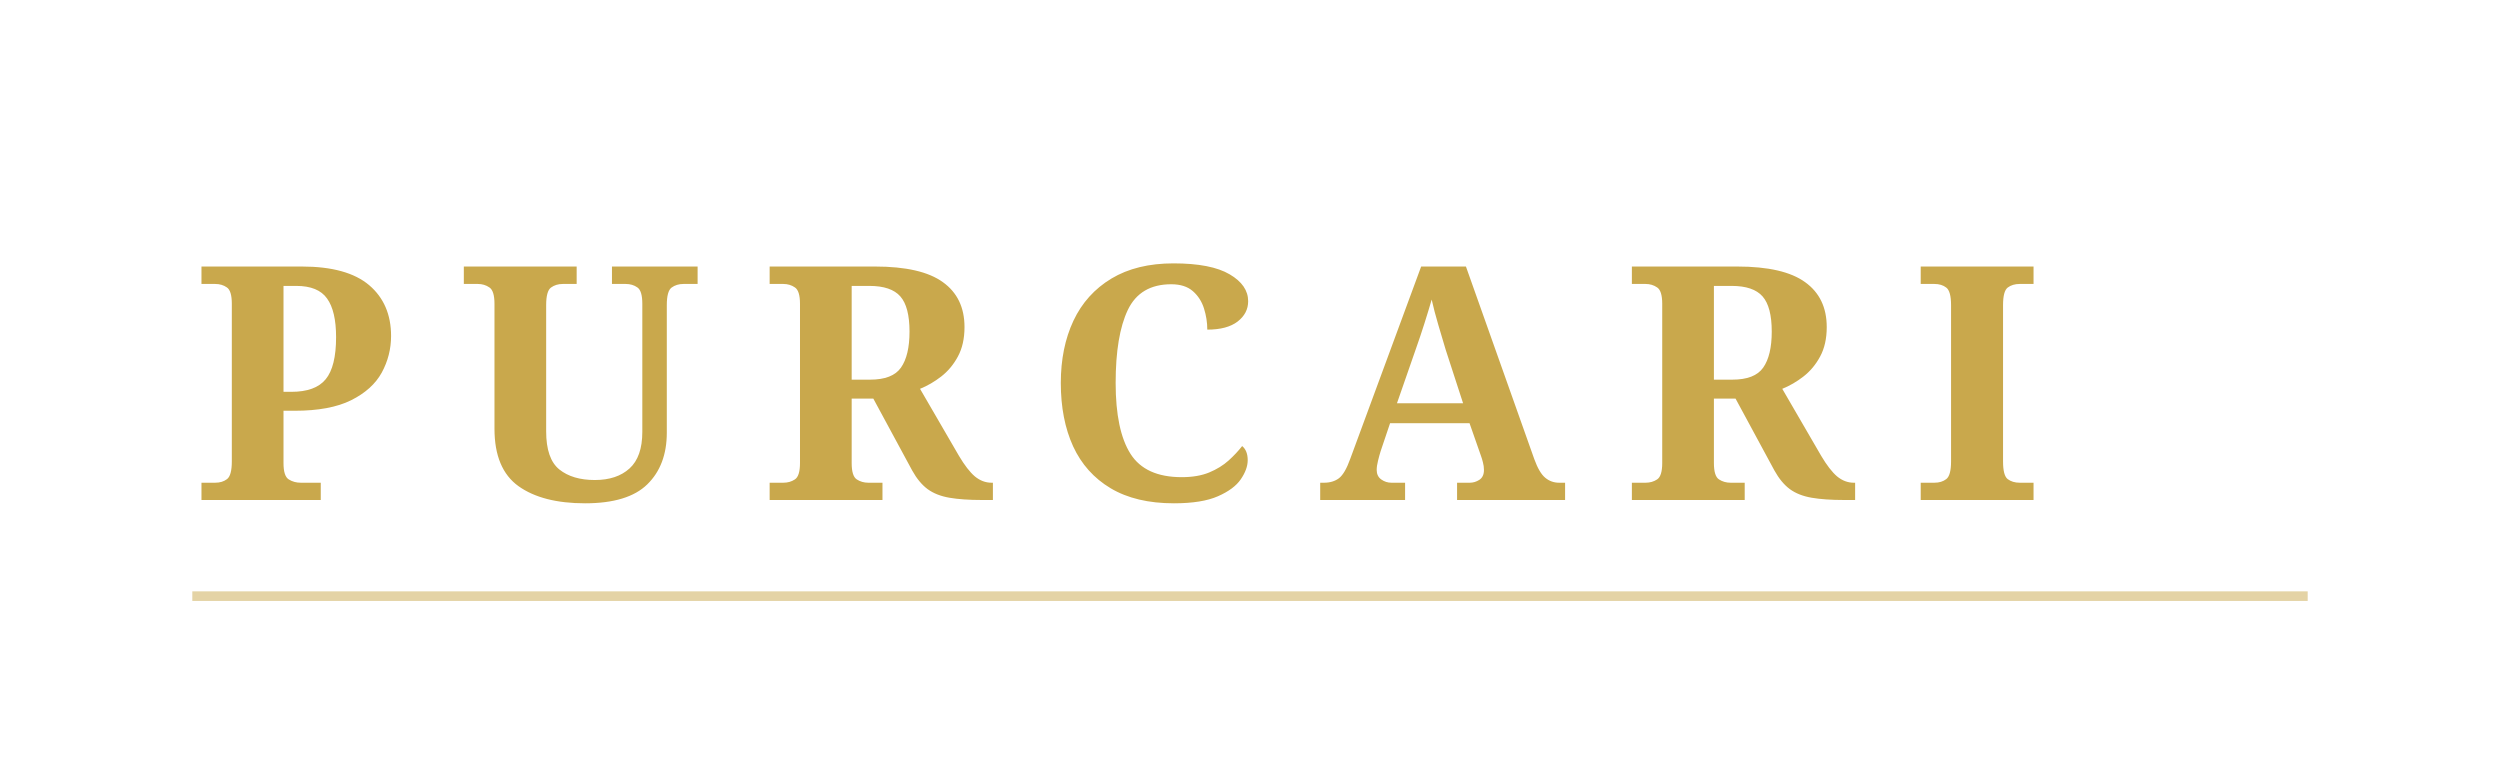
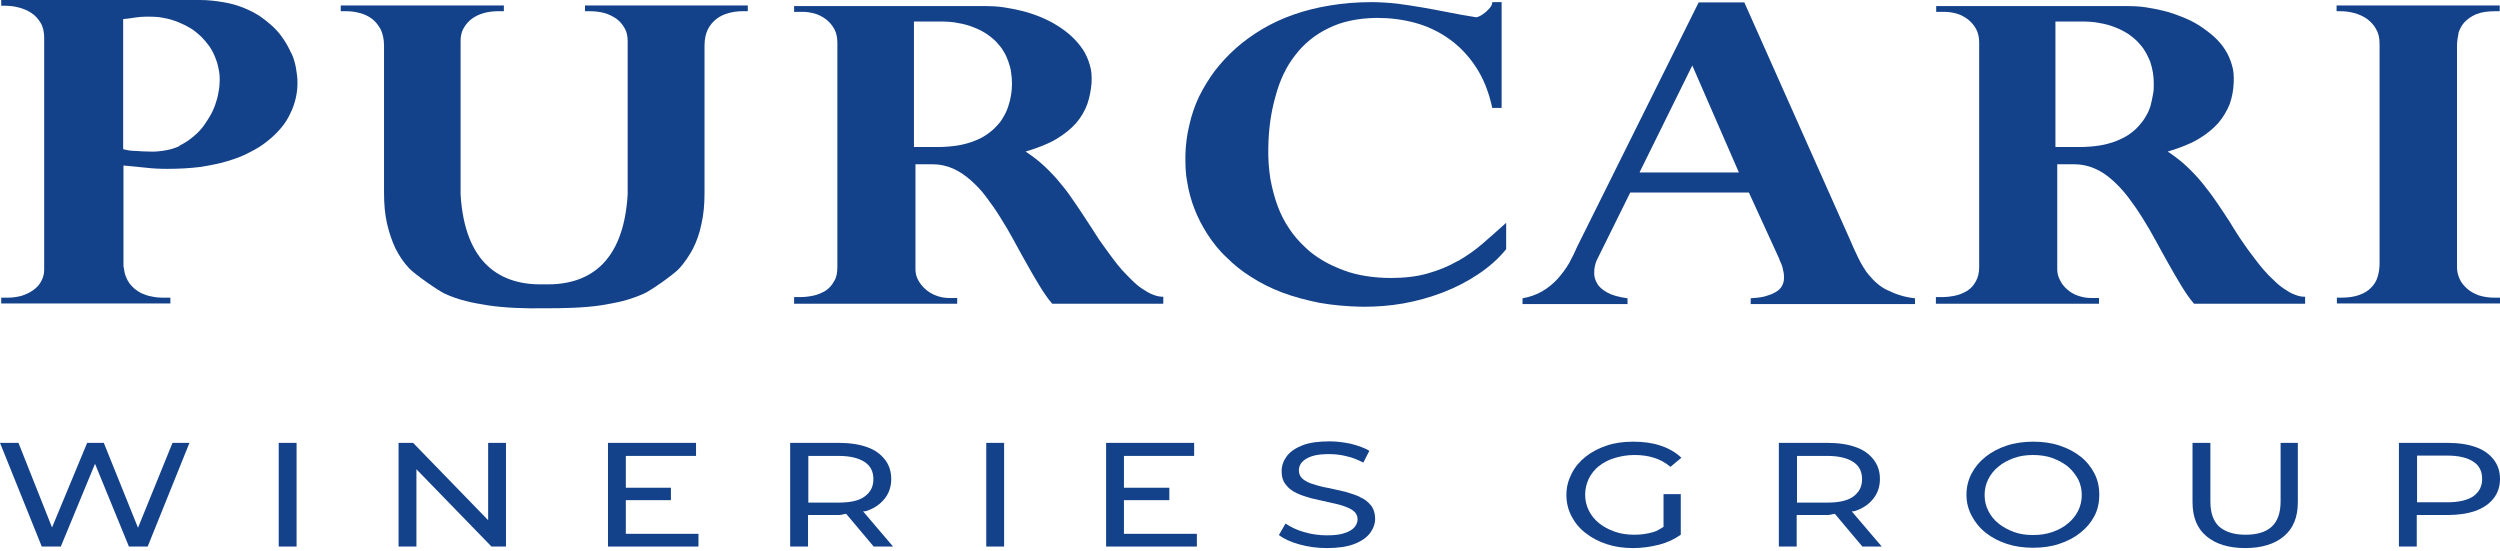
- <svg xmlns="http://www.w3.org/2000/svg" viewBox="0 0 260 80">
-   <text x="20" y="52" font-family="Playfair Display,Georgia,serif" font-size="34" font-weight="700" letter-spacing="6" fill="#C9A84C">PURCARI</text>
-   <line x1="20" y1="62" x2="240" y2="62" stroke="#C9A84C" stroke-width="1" opacity="0.5" />
+ <svg xmlns="http://www.w3.org/2000/svg" width="109" height="24" viewBox="0 0 109 24" fill="none">
+   <path d="M25.479 0.489H25.716C25.941 0.489 26.152 0.515 26.35 0.568C26.548 0.621 26.719 0.714 26.878 0.819C27.023 0.925 27.142 1.071 27.234 1.229C27.326 1.388 27.366 1.573 27.366 1.784V8.181C27.366 8.247 27.366 8.419 27.366 8.485C27.181 11.512 25.624 12.45 23.724 12.397C21.837 12.45 20.267 11.512 20.082 8.485C20.082 8.419 20.082 8.247 20.082 8.181V1.784C20.082 1.573 20.122 1.388 20.214 1.229C20.307 1.071 20.425 0.925 20.571 0.819C20.716 0.714 20.901 0.621 21.098 0.568C21.296 0.515 21.508 0.489 21.732 0.489H21.969V0.238H14.857V0.489H15.095C15.293 0.489 15.491 0.515 15.689 0.568C15.887 0.621 16.058 0.7 16.216 0.819C16.375 0.938 16.494 1.097 16.599 1.282C16.692 1.48 16.744 1.718 16.744 1.996V8.419C16.744 8.908 16.784 9.357 16.876 9.754C16.968 10.15 17.087 10.507 17.246 10.838C17.404 11.155 17.602 11.446 17.826 11.684C18.05 11.935 19.106 12.675 19.396 12.807C19.687 12.939 19.99 13.045 20.307 13.124C20.61 13.203 20.927 13.256 21.244 13.309C22.009 13.428 22.933 13.454 23.698 13.441H23.764C24.529 13.441 25.453 13.428 26.218 13.309C26.535 13.256 26.838 13.203 27.155 13.124C27.458 13.045 27.762 12.939 28.065 12.807C28.369 12.675 29.424 11.935 29.635 11.684C29.86 11.432 30.044 11.155 30.216 10.838C30.374 10.52 30.506 10.164 30.585 9.754C30.678 9.357 30.717 8.908 30.717 8.419V1.996C30.717 1.705 30.77 1.467 30.862 1.282C30.955 1.097 31.087 0.938 31.245 0.819C31.403 0.7 31.575 0.621 31.773 0.568C31.971 0.515 32.169 0.489 32.367 0.489H32.604V0.238H25.505V0.489H25.479Z" fill="#14428A" />
+   <path d="M99.592 12.595C99.434 12.49 99.289 12.371 99.144 12.225C98.985 12.08 98.84 11.935 98.695 11.763C98.55 11.591 98.405 11.419 98.273 11.234C98.141 11.049 97.996 10.877 97.877 10.692C97.745 10.507 97.626 10.335 97.521 10.164C97.415 9.992 97.309 9.833 97.217 9.675C97.032 9.397 96.861 9.12 96.663 8.842C96.478 8.564 96.267 8.287 96.056 8.023C95.845 7.758 95.607 7.507 95.357 7.269C95.106 7.031 94.816 6.807 94.512 6.608C95.04 6.45 95.489 6.278 95.845 6.066C96.201 5.855 96.491 5.617 96.716 5.366C96.94 5.102 97.098 4.824 97.217 4.533C97.323 4.229 97.376 3.925 97.389 3.608C97.402 3.331 97.389 3.066 97.309 2.828C97.243 2.591 97.138 2.353 97.006 2.154C96.874 1.943 96.703 1.758 96.518 1.586C96.32 1.414 96.109 1.256 95.885 1.11C95.66 0.965 95.409 0.846 95.146 0.74C94.882 0.634 94.618 0.542 94.354 0.476C94.09 0.41 93.813 0.357 93.549 0.317C93.285 0.278 93.008 0.264 92.757 0.264H84.418V0.516H84.761C84.946 0.516 85.131 0.542 85.316 0.595C85.5 0.648 85.659 0.74 85.804 0.846C85.949 0.965 86.068 1.097 86.16 1.269C86.252 1.441 86.292 1.639 86.292 1.864V11.644C86.292 11.895 86.239 12.107 86.147 12.265C86.055 12.437 85.936 12.569 85.778 12.675C85.619 12.767 85.448 12.847 85.263 12.886C85.078 12.926 84.88 12.952 84.696 12.952H84.405V13.243H91.517V12.992H91.161C90.95 12.992 90.765 12.952 90.58 12.886C90.396 12.82 90.25 12.728 90.118 12.609C89.987 12.49 89.881 12.358 89.815 12.212C89.736 12.067 89.696 11.908 89.696 11.736V7.163H90.462C90.765 7.163 91.055 7.23 91.332 7.349C91.609 7.467 91.86 7.639 92.098 7.851C92.335 8.062 92.559 8.3 92.784 8.591C92.995 8.868 93.206 9.172 93.404 9.49C93.602 9.807 93.8 10.137 93.984 10.481C94.169 10.825 94.354 11.155 94.539 11.485C94.723 11.816 94.908 12.133 95.093 12.437C95.278 12.741 95.462 13.018 95.66 13.243H100.503V12.939C100.357 12.939 100.212 12.913 100.054 12.847C99.896 12.794 99.751 12.701 99.592 12.595ZM90.673 6.41H89.617V0.938H90.739C91.029 0.938 91.306 0.952 91.543 1.005C91.794 1.044 92.019 1.11 92.216 1.19C92.427 1.269 92.599 1.361 92.771 1.467C92.929 1.573 93.074 1.692 93.206 1.824C93.325 1.956 93.444 2.088 93.523 2.234C93.615 2.379 93.681 2.538 93.747 2.683C93.8 2.842 93.839 3 93.866 3.159C93.892 3.317 93.905 3.476 93.905 3.648C93.905 3.806 93.905 3.978 93.866 4.137C93.839 4.295 93.8 4.467 93.76 4.626C93.707 4.784 93.641 4.943 93.549 5.088C93.457 5.247 93.351 5.379 93.232 5.511C93.114 5.644 92.969 5.763 92.797 5.881C92.639 5.987 92.441 6.08 92.243 6.159C92.032 6.238 91.794 6.304 91.543 6.344C91.28 6.384 90.989 6.41 90.673 6.41Z" fill="#14428A" />
+   <path d="M63.531 11.393C63.149 11.617 62.713 11.789 62.251 11.921C61.79 12.054 61.249 12.12 60.642 12.12C60.285 12.12 59.929 12.093 59.586 12.04C59.243 11.988 58.913 11.908 58.596 11.789C58.28 11.67 57.976 11.538 57.686 11.366C57.396 11.194 57.119 10.996 56.881 10.758C56.631 10.52 56.406 10.269 56.208 9.965C56.01 9.675 55.839 9.344 55.707 8.987C55.575 8.63 55.469 8.234 55.39 7.811C55.324 7.388 55.285 6.926 55.298 6.436C55.311 5.617 55.417 4.877 55.615 4.19C55.799 3.502 56.076 2.908 56.472 2.405C56.855 1.903 57.343 1.507 57.924 1.229C58.504 0.938 59.203 0.793 60.022 0.78C60.589 0.78 61.143 0.846 61.684 0.991C62.225 1.137 62.726 1.375 63.175 1.692C63.624 2.009 64.019 2.419 64.349 2.921C64.679 3.423 64.917 4.018 65.062 4.705H65.471V0.093H65.062C65.062 0.172 65.035 0.251 64.969 0.33C64.903 0.41 64.838 0.476 64.758 0.542C64.679 0.608 64.6 0.661 64.521 0.7C64.442 0.74 64.389 0.753 64.362 0.753C63.953 0.687 63.558 0.621 63.175 0.542C62.792 0.463 62.41 0.397 62.04 0.33C61.671 0.264 61.301 0.211 60.919 0.159C60.549 0.119 60.167 0.093 59.784 0.093C59.151 0.093 58.557 0.145 57.99 0.238C57.422 0.33 56.895 0.463 56.406 0.634C55.918 0.806 55.456 1.018 55.034 1.269C54.612 1.52 54.229 1.797 53.886 2.101C53.543 2.405 53.24 2.736 52.962 3.093C52.699 3.45 52.474 3.82 52.276 4.216C52.092 4.613 51.947 5.022 51.854 5.458C51.749 5.881 51.696 6.318 51.683 6.767C51.683 7.163 51.683 7.547 51.762 7.943C51.828 8.34 51.933 8.736 52.078 9.106C52.224 9.49 52.422 9.86 52.646 10.216C52.883 10.573 53.147 10.917 53.477 11.221C53.794 11.538 54.15 11.829 54.559 12.08C54.968 12.344 55.417 12.569 55.905 12.754C56.393 12.939 56.947 13.085 57.528 13.203C58.121 13.309 58.755 13.362 59.428 13.375C60.008 13.375 60.589 13.336 61.183 13.23C61.776 13.124 62.344 12.966 62.898 12.754C63.452 12.543 63.967 12.278 64.442 11.961C64.917 11.644 65.326 11.287 65.669 10.864V9.714C65.326 10.018 64.996 10.322 64.653 10.613C64.323 10.904 63.953 11.155 63.571 11.38L63.531 11.393Z" fill="#14428A" />
+   <path d="M12.706 2.339C12.614 2.128 12.508 1.93 12.376 1.731C12.245 1.533 12.099 1.348 11.915 1.176C11.73 1.004 11.532 0.846 11.321 0.7C11.097 0.555 10.859 0.436 10.595 0.33C10.331 0.225 10.041 0.145 9.724 0.093C9.408 0.04 9.078 0 8.722 0H0.053V0.251H0.237C0.435 0.251 0.633 0.278 0.831 0.33C1.029 0.383 1.214 0.463 1.372 0.568C1.531 0.674 1.662 0.819 1.768 0.991C1.874 1.163 1.926 1.388 1.926 1.639V11.75C1.926 11.935 1.887 12.106 1.794 12.265C1.715 12.424 1.596 12.543 1.451 12.648C1.306 12.754 1.135 12.833 0.937 12.899C0.739 12.952 0.528 12.979 0.303 12.979H0.053V13.23H7.428V12.979H7.165C6.953 12.979 6.769 12.966 6.61 12.926C6.452 12.899 6.307 12.847 6.188 12.794C6.069 12.741 5.964 12.662 5.872 12.595C5.779 12.516 5.713 12.437 5.647 12.357C5.581 12.265 5.542 12.186 5.502 12.093C5.462 12.001 5.436 11.921 5.423 11.829C5.41 11.75 5.397 11.67 5.383 11.591C5.383 11.512 5.383 11.459 5.383 11.406V7.216C5.7 7.243 6.017 7.282 6.333 7.309C6.65 7.348 6.967 7.362 7.297 7.362C7.798 7.362 8.273 7.335 8.708 7.282C9.144 7.216 9.54 7.137 9.896 7.031C10.252 6.926 10.582 6.807 10.872 6.648C11.162 6.503 11.426 6.344 11.651 6.159C11.875 5.987 12.073 5.789 12.245 5.591C12.416 5.392 12.548 5.181 12.653 4.956C12.759 4.745 12.838 4.52 12.891 4.295C12.944 4.071 12.97 3.846 12.97 3.621C12.97 3.397 12.944 3.185 12.904 2.961C12.865 2.749 12.799 2.524 12.706 2.313V2.339ZM7.851 6.357C7.653 6.45 7.455 6.516 7.217 6.555C6.993 6.595 6.756 6.622 6.505 6.608C6.32 6.608 6.135 6.595 5.937 6.582C5.74 6.582 5.555 6.555 5.37 6.503V0.833C5.542 0.819 5.713 0.793 5.872 0.767C6.043 0.74 6.215 0.727 6.373 0.727C6.637 0.727 6.901 0.727 7.125 0.78C7.362 0.819 7.574 0.886 7.772 0.965C7.969 1.044 8.154 1.137 8.326 1.242C8.497 1.348 8.642 1.48 8.774 1.599C8.906 1.731 9.025 1.877 9.131 2.022C9.236 2.181 9.315 2.326 9.381 2.498C9.447 2.657 9.5 2.828 9.526 2.987C9.566 3.146 9.579 3.317 9.579 3.476C9.579 3.648 9.566 3.833 9.526 4.018C9.5 4.203 9.447 4.388 9.381 4.573C9.315 4.758 9.236 4.93 9.131 5.102C9.025 5.273 8.919 5.445 8.787 5.604C8.656 5.762 8.51 5.895 8.339 6.027C8.181 6.159 7.996 6.265 7.811 6.357H7.851Z" fill="#14428A" />
+   <path d="M49.809 12.595C49.651 12.49 49.506 12.371 49.361 12.225C49.216 12.08 49.071 11.935 48.912 11.763C48.767 11.591 48.622 11.419 48.49 11.234C48.358 11.049 48.226 10.877 48.094 10.692C47.962 10.507 47.843 10.335 47.738 10.164C47.632 9.992 47.527 9.833 47.421 9.675C47.236 9.397 47.065 9.12 46.867 8.842C46.682 8.564 46.484 8.287 46.26 8.023C46.049 7.758 45.812 7.507 45.561 7.269C45.31 7.031 45.02 6.807 44.716 6.608C45.244 6.45 45.693 6.278 46.049 6.066C46.405 5.855 46.696 5.617 46.92 5.366C47.144 5.102 47.303 4.824 47.408 4.533C47.514 4.229 47.566 3.925 47.593 3.608C47.606 3.331 47.593 3.066 47.514 2.828C47.448 2.591 47.342 2.353 47.21 2.154C47.065 1.943 46.907 1.758 46.722 1.586C46.537 1.414 46.326 1.256 46.089 1.11C45.864 0.965 45.614 0.846 45.363 0.74C45.099 0.634 44.835 0.542 44.558 0.476C44.294 0.41 44.017 0.357 43.753 0.317C43.489 0.278 43.212 0.264 42.962 0.264H34.623V0.516H34.979C35.163 0.516 35.348 0.542 35.533 0.595C35.718 0.648 35.876 0.74 36.021 0.846C36.166 0.965 36.285 1.097 36.377 1.269C36.47 1.441 36.509 1.639 36.509 1.864V11.644C36.509 11.895 36.47 12.107 36.364 12.265C36.272 12.437 36.153 12.569 35.995 12.675C35.837 12.767 35.665 12.847 35.48 12.886C35.295 12.926 35.098 12.952 34.913 12.952H34.623V13.243H41.734V12.992H41.378C41.167 12.992 40.982 12.952 40.811 12.886C40.639 12.82 40.481 12.728 40.349 12.609C40.217 12.49 40.111 12.358 40.032 12.212C39.953 12.067 39.914 11.908 39.914 11.736V7.163H40.679C40.982 7.163 41.273 7.23 41.55 7.349C41.814 7.467 42.078 7.639 42.315 7.851C42.553 8.062 42.79 8.3 43.001 8.591C43.212 8.868 43.423 9.172 43.621 9.49C43.819 9.807 44.017 10.137 44.202 10.481C44.386 10.825 44.571 11.155 44.756 11.485C44.941 11.816 45.125 12.133 45.31 12.437C45.495 12.741 45.68 13.018 45.877 13.243H50.72V12.939C50.575 12.939 50.43 12.913 50.271 12.847C50.126 12.794 49.968 12.701 49.809 12.595ZM40.903 6.41H39.848V0.938H40.969C41.259 0.938 41.536 0.952 41.774 1.005C42.025 1.044 42.249 1.11 42.447 1.19C42.658 1.269 42.83 1.361 43.001 1.467C43.159 1.573 43.304 1.692 43.437 1.824C43.555 1.956 43.674 2.088 43.753 2.234C43.846 2.379 43.911 2.538 43.964 2.683C44.017 2.842 44.07 3 44.083 3.159C44.109 3.317 44.123 3.476 44.123 3.648C44.123 3.806 44.109 3.978 44.083 4.137C44.057 4.295 44.017 4.467 43.964 4.626C43.911 4.784 43.846 4.943 43.753 5.088C43.674 5.247 43.568 5.379 43.437 5.511C43.318 5.644 43.173 5.763 43.001 5.881C42.843 5.987 42.658 6.08 42.447 6.159C42.236 6.238 41.998 6.304 41.748 6.344C41.484 6.384 41.193 6.41 40.877 6.41H40.903Z" fill="#14428A" />
+   <path d="M82.281 12.648C82.123 12.569 81.978 12.476 81.859 12.371C81.727 12.265 81.621 12.146 81.516 12.027C81.41 11.908 81.318 11.776 81.239 11.644C81.16 11.512 81.081 11.38 81.015 11.234C80.949 11.089 80.883 10.957 80.817 10.811C80.751 10.666 80.698 10.534 80.632 10.388L76.053 0.106H74.061L68.77 10.745C68.665 10.983 68.546 11.234 68.414 11.472C68.269 11.723 68.097 11.948 67.912 12.159C67.715 12.371 67.49 12.556 67.24 12.701C66.989 12.847 66.698 12.952 66.382 13.005V13.256H70.96V13.005C70.578 12.952 70.287 12.873 70.076 12.754C69.865 12.635 69.707 12.503 69.628 12.344C69.535 12.186 69.496 12.027 69.509 11.855C69.509 11.684 69.549 11.512 69.615 11.353L71.079 8.393H76.251L77.558 11.247C77.584 11.327 77.624 11.419 77.663 11.498C77.703 11.591 77.729 11.684 77.742 11.776C77.769 11.868 77.782 11.961 77.782 12.053C77.782 12.146 77.782 12.239 77.755 12.318C77.729 12.41 77.689 12.49 77.624 12.569C77.558 12.648 77.465 12.714 77.36 12.767C77.241 12.833 77.109 12.873 76.937 12.926C76.766 12.966 76.568 12.992 76.331 13.005V13.256H83.495V13.005C83.258 12.979 83.046 12.939 82.849 12.873C82.664 12.82 82.479 12.741 82.321 12.662L82.281 12.648ZM71.488 7.507L73.784 2.855L75.816 7.52H71.501L71.488 7.507Z" fill="#14428A" />
+   <path d="M107.179 1.467C107.232 1.295 107.311 1.123 107.443 0.978C107.575 0.833 107.747 0.714 107.958 0.621C108.182 0.529 108.459 0.489 108.815 0.489H108.987V0.238H101.875V0.489H102.047C102.244 0.489 102.442 0.515 102.64 0.568C102.838 0.621 103.023 0.7 103.194 0.819C103.353 0.938 103.498 1.084 103.59 1.256C103.696 1.427 103.749 1.639 103.749 1.903V11.485C103.749 11.684 103.722 11.882 103.669 12.054C103.617 12.239 103.524 12.397 103.392 12.529C103.26 12.675 103.089 12.78 102.865 12.86C102.653 12.939 102.376 12.979 102.06 12.979H101.888V13.23H109V12.979H108.763C108.499 12.979 108.261 12.939 108.063 12.873C107.865 12.794 107.681 12.701 107.549 12.569C107.417 12.45 107.298 12.305 107.232 12.146C107.166 11.988 107.126 11.829 107.126 11.67V1.983C107.126 1.811 107.153 1.639 107.192 1.454L107.179 1.467Z" fill="#14428A" />
+   <path d="M6.017 23.01L4.526 19.309H3.8L2.269 22.997L0.805 19.309H0L1.821 23.829H2.652L4.143 20.221L5.621 23.829H6.439L8.26 19.309H7.521L6.017 23.01Z" fill="#14428A" />
+   <path d="M12.931 19.309H12.152V23.829H12.931V19.309Z" fill="#14428A" />
+   <path d="M21.283 22.68L18.011 19.309H17.377V23.829H18.156V20.459L21.428 23.829H22.061V19.309H21.283V22.68Z" fill="#14428A" />
+   <path d="M27.286 21.807H29.252V21.265H27.286V19.878H30.347V19.309H26.508V23.829H30.453V23.274H27.286V21.807Z" fill="#14428A" />
+   <path d="M49.004 21.807H50.983V21.265H49.004V19.878H52.065V19.309H48.226V23.829H52.184V23.274H49.004V21.807Z" fill="#14428A" />
+   <path d="M37.803 22.27C38.146 22.151 38.396 21.966 38.581 21.728C38.766 21.49 38.858 21.213 38.858 20.882C38.858 20.552 38.766 20.274 38.581 20.036C38.396 19.799 38.146 19.613 37.803 19.494C37.473 19.375 37.064 19.309 36.575 19.309H34.451V23.829H35.23V22.455H36.575C36.694 22.455 36.773 22.415 36.892 22.402L38.093 23.829H38.937L37.631 22.296C37.631 22.296 37.75 22.296 37.803 22.27ZM36.562 21.913H35.243V19.878H36.562C37.064 19.878 37.433 19.97 37.697 20.142C37.961 20.314 38.08 20.565 38.08 20.895C38.08 21.226 37.948 21.464 37.697 21.649C37.446 21.834 37.064 21.913 36.562 21.913Z" fill="#14428A" />
+   <path d="M43.779 19.309H43.001V23.829H43.779V19.309Z" fill="#14428A" />
+   <path d="M59.283 21.662C59.085 21.57 58.874 21.503 58.637 21.437C58.399 21.384 58.162 21.332 57.937 21.279C57.7 21.239 57.489 21.186 57.291 21.12C57.093 21.067 56.935 20.988 56.816 20.895C56.697 20.803 56.631 20.671 56.631 20.512C56.631 20.38 56.671 20.261 56.763 20.155C56.855 20.05 57.001 19.957 57.199 19.891C57.396 19.825 57.647 19.799 57.95 19.799C58.188 19.799 58.452 19.825 58.703 19.891C58.967 19.944 59.204 20.05 59.441 20.169L59.705 19.653C59.481 19.521 59.204 19.428 58.901 19.349C58.584 19.283 58.28 19.243 57.964 19.243C57.489 19.243 57.093 19.296 56.789 19.415C56.486 19.534 56.248 19.693 56.103 19.891C55.958 20.089 55.879 20.301 55.879 20.539C55.879 20.776 55.932 20.975 56.064 21.133C56.182 21.292 56.341 21.411 56.539 21.503C56.737 21.596 56.948 21.662 57.185 21.728C57.423 21.781 57.66 21.834 57.885 21.887C58.109 21.94 58.333 21.979 58.531 22.045C58.729 22.111 58.887 22.177 59.006 22.27C59.125 22.363 59.191 22.495 59.191 22.64C59.191 22.772 59.138 22.891 59.046 22.997C58.953 23.103 58.808 23.182 58.61 23.248C58.412 23.314 58.162 23.341 57.845 23.341C57.502 23.341 57.159 23.288 56.842 23.195C56.526 23.103 56.262 22.971 56.05 22.825L55.76 23.327C55.985 23.499 56.275 23.631 56.657 23.737C57.04 23.843 57.436 23.896 57.845 23.896C58.32 23.896 58.716 23.843 59.032 23.724C59.349 23.605 59.574 23.446 59.732 23.248C59.877 23.05 59.956 22.838 59.956 22.614C59.956 22.389 59.89 22.177 59.771 22.032C59.653 21.887 59.494 21.755 59.296 21.675L59.283 21.662Z" fill="#14428A" />
+   <path d="M69.707 20.327C69.905 20.169 70.129 20.05 70.393 19.97C70.657 19.891 70.947 19.838 71.264 19.838C71.58 19.838 71.857 19.878 72.108 19.957C72.372 20.036 72.609 20.169 72.834 20.354L73.309 19.957C73.058 19.719 72.755 19.547 72.398 19.428C72.042 19.309 71.646 19.257 71.211 19.257C70.775 19.257 70.393 19.309 70.05 19.428C69.694 19.547 69.39 19.706 69.126 19.917C68.862 20.129 68.664 20.367 68.519 20.658C68.374 20.948 68.295 21.239 68.295 21.583C68.295 21.926 68.374 22.23 68.519 22.508C68.664 22.785 68.862 23.037 69.126 23.235C69.39 23.446 69.694 23.605 70.05 23.724C70.406 23.843 70.789 23.896 71.211 23.896C71.594 23.896 71.963 23.843 72.332 23.75C72.689 23.658 73.005 23.512 73.282 23.314V21.543H72.53V22.971C72.385 23.05 72.253 23.155 72.095 23.195C71.831 23.274 71.554 23.314 71.264 23.314C70.947 23.314 70.67 23.274 70.406 23.182C70.142 23.089 69.918 22.971 69.72 22.812C69.522 22.653 69.377 22.468 69.271 22.257C69.166 22.045 69.113 21.807 69.113 21.57C69.113 21.332 69.166 21.094 69.271 20.869C69.377 20.658 69.522 20.473 69.72 20.314L69.707 20.327Z" fill="#14428A" />
+   <path d="M80.909 22.27C81.252 22.151 81.503 21.966 81.688 21.728C81.872 21.49 81.965 21.213 81.965 20.882C81.965 20.552 81.872 20.274 81.688 20.036C81.503 19.799 81.252 19.613 80.909 19.494C80.579 19.375 80.17 19.309 79.682 19.309H77.558V23.829H78.336V22.455H79.682C79.801 22.455 79.88 22.415 79.999 22.402L81.199 23.829H82.044L80.737 22.296C80.737 22.296 80.856 22.296 80.909 22.27ZM79.669 21.913H78.349V19.878H79.669C80.17 19.878 80.54 19.97 80.803 20.142C81.067 20.314 81.186 20.565 81.186 20.895C81.186 21.226 81.054 21.464 80.803 21.649C80.553 21.834 80.17 21.913 79.669 21.913Z" fill="#14428A" />
+   <path d="M90.725 19.917C90.461 19.706 90.158 19.547 89.802 19.428C89.445 19.309 89.063 19.257 88.654 19.257C88.245 19.257 87.849 19.309 87.493 19.428C87.136 19.547 86.833 19.706 86.569 19.917C86.305 20.129 86.107 20.367 85.962 20.644C85.817 20.922 85.738 21.226 85.738 21.57C85.738 21.913 85.817 22.204 85.962 22.481C86.107 22.759 86.305 23.01 86.569 23.222C86.833 23.433 87.136 23.592 87.493 23.711C87.849 23.829 88.232 23.882 88.641 23.882C89.05 23.882 89.445 23.829 89.788 23.711C90.145 23.592 90.448 23.433 90.712 23.222C90.976 23.01 91.174 22.772 91.319 22.495C91.464 22.217 91.53 21.9 91.53 21.57C91.53 21.239 91.464 20.935 91.319 20.644C91.174 20.367 90.976 20.116 90.712 19.904L90.725 19.917ZM90.607 22.27C90.501 22.481 90.356 22.666 90.158 22.825C89.973 22.984 89.749 23.103 89.485 23.195C89.221 23.288 88.944 23.327 88.641 23.327C88.337 23.327 88.06 23.288 87.809 23.195C87.559 23.103 87.334 22.984 87.136 22.825C86.939 22.666 86.793 22.481 86.688 22.27C86.582 22.058 86.529 21.834 86.529 21.583C86.529 21.332 86.582 21.107 86.688 20.895C86.793 20.684 86.939 20.499 87.136 20.34C87.321 20.182 87.559 20.063 87.809 19.97C88.06 19.878 88.35 19.838 88.641 19.838C88.931 19.838 89.234 19.878 89.485 19.97C89.736 20.063 89.96 20.182 90.158 20.34C90.343 20.499 90.488 20.684 90.607 20.895C90.712 21.107 90.765 21.332 90.765 21.583C90.765 21.834 90.712 22.058 90.607 22.27Z" fill="#14428A" />
+   <path d="M99.434 21.86C99.434 22.363 99.302 22.733 99.038 22.971C98.774 23.208 98.391 23.314 97.903 23.314C97.415 23.314 97.032 23.195 96.769 22.971C96.505 22.733 96.373 22.376 96.373 21.86V19.309H95.594V21.887C95.594 22.547 95.792 23.037 96.201 23.38C96.61 23.724 97.178 23.896 97.89 23.896C98.603 23.896 99.17 23.724 99.579 23.38C99.988 23.037 100.186 22.547 100.186 21.887V19.309H99.434V21.86Z" fill="#14428A" />
+   <path d="M108.723 20.036C108.538 19.799 108.287 19.613 107.944 19.494C107.614 19.375 107.205 19.309 106.717 19.309H104.593V23.829H105.371V22.455H106.717C107.192 22.455 107.601 22.389 107.944 22.27C108.287 22.138 108.538 21.966 108.723 21.728C108.907 21.49 109 21.213 109 20.882C109 20.552 108.907 20.274 108.723 20.036ZM107.839 21.636C107.588 21.807 107.205 21.9 106.704 21.9H105.384V19.864H106.704C107.205 19.864 107.575 19.957 107.839 20.129C108.103 20.301 108.221 20.552 108.221 20.882C108.221 21.213 108.089 21.451 107.839 21.636Z" fill="#14428A" />
</svg>
